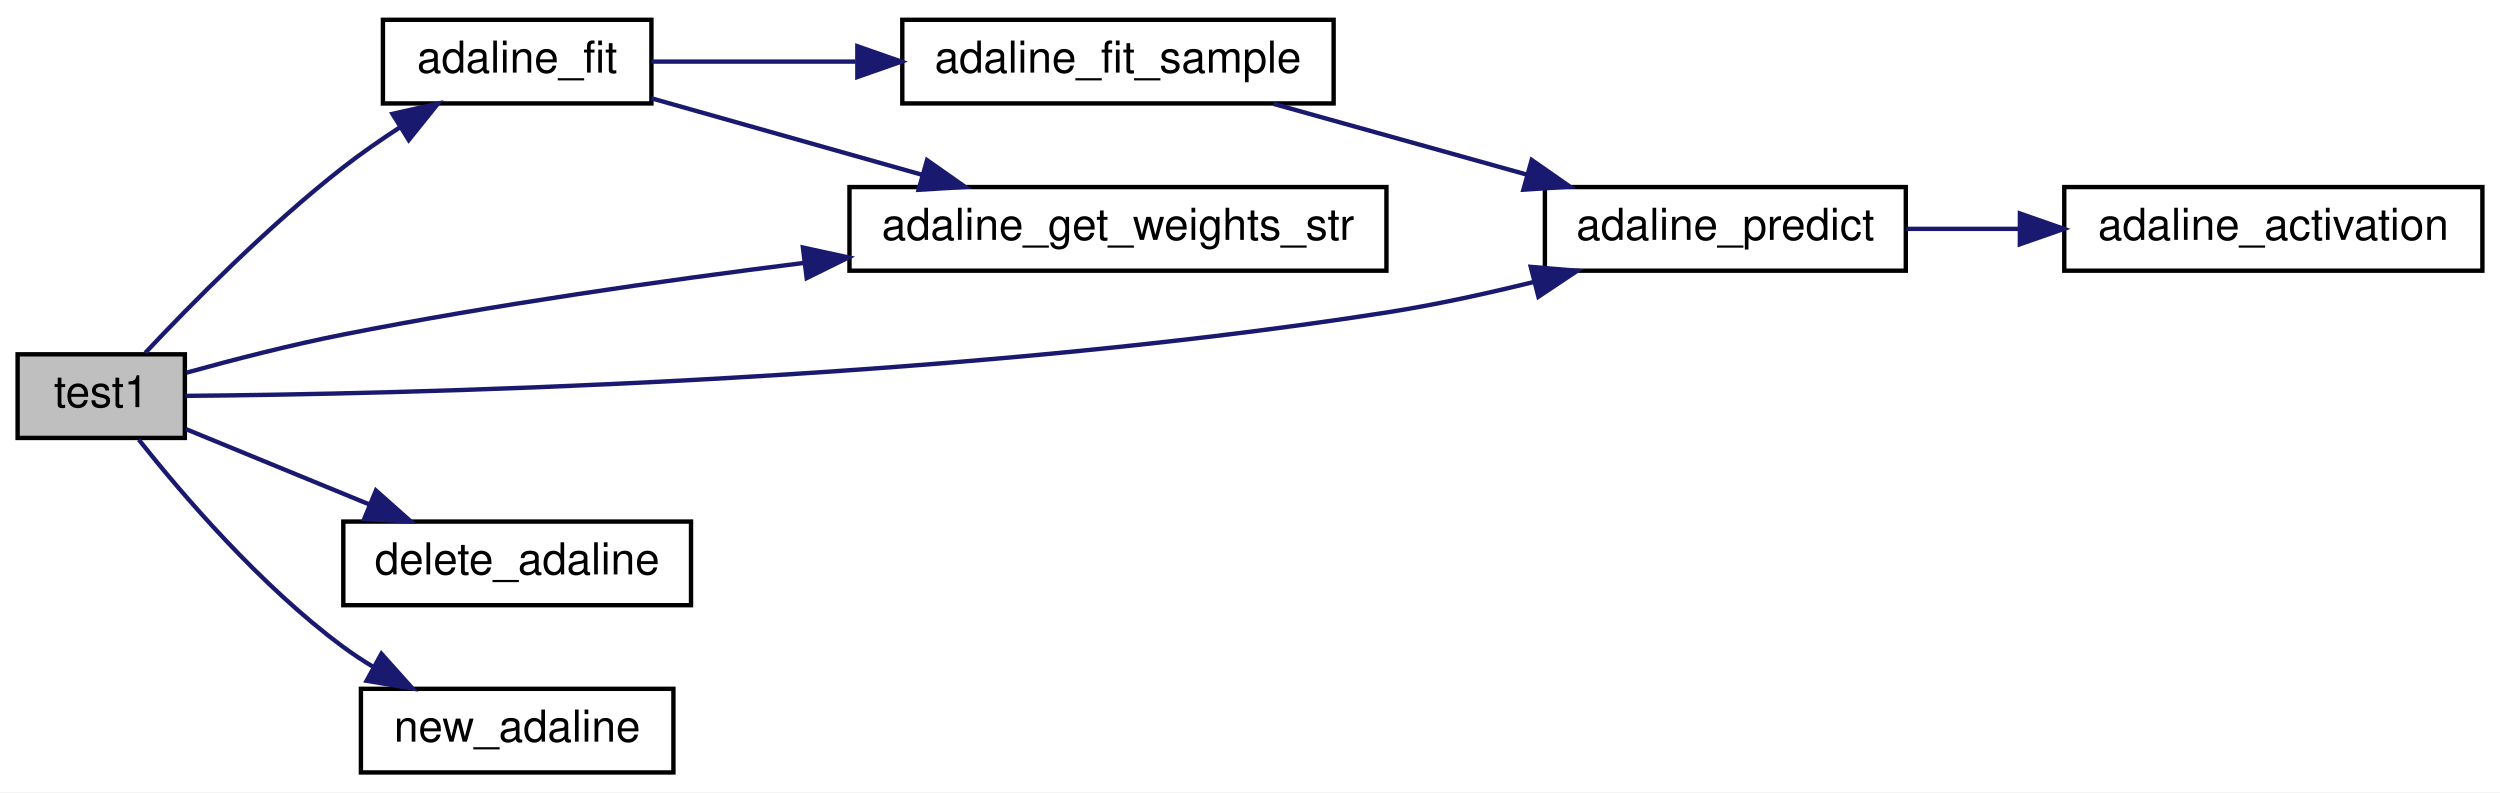
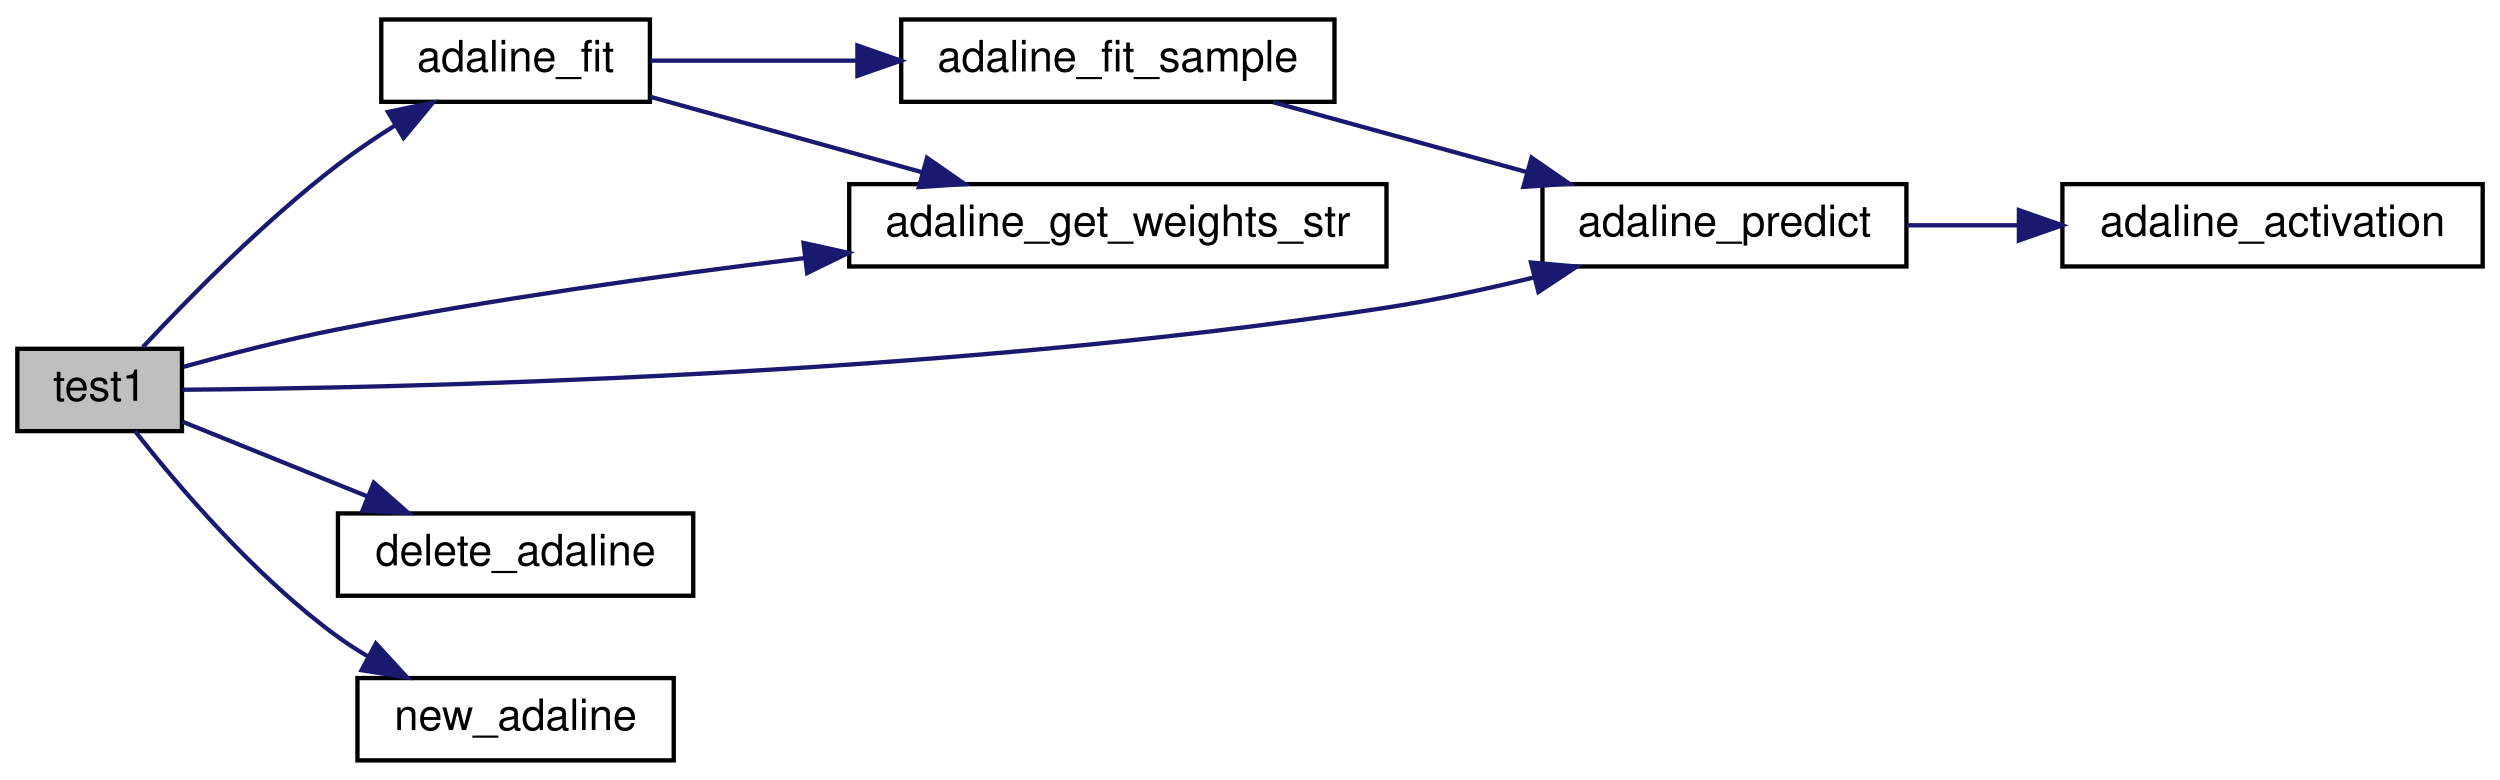
- <svg xmlns="http://www.w3.org/2000/svg" xmlns:xlink="http://www.w3.org/1999/xlink" width="568pt" height="180pt" viewBox="0.00 0.00 568.00 180.00">
+ <svg xmlns="http://www.w3.org/2000/svg" xmlns:xlink="http://www.w3.org/1999/xlink" width="577pt" height="180pt" viewBox="0.00 0.00 577.00 180.00">
  <g id="graph0" class="graph" transform="scale(1 1) rotate(0) translate(4 176)">
-     <polygon fill="white" stroke="transparent" points="-4,4 -4,-176 564,-176 564,4 -4,4" />
+     <polygon fill="white" stroke="transparent" points="-4,4 -4,-176 573,-176 573,4 -4,4" />
    <g id="node1" class="node">
      <g id="a_node1">
        <a xlink:title="test function to predict points in a 2D coordinate system above the line  as +1 and others as -1.">
          <polygon fill="#bfbfbf" stroke="black" points="0,-76.5 0,-95.5 38,-95.5 38,-76.5 0,-76.5" />
          <text text-anchor="middle" x="19" y="-83.5" font-family="Helvetica,sans-Serif" font-size="10.00">test1</text>
        </a>
      </g>
    </g>
    <g id="node2" class="node">
      <g id="a_node2">
        <a xlink:href="../../da/d2a/group__adaline.html#gaa52120912e32d2893fe1c6d78da5befd" target="_top" xlink:title="Update the weights of the model using supervised learning for an array of vectors.">
-           <polygon fill="white" stroke="black" points="83,-152.5 83,-171.5 144,-171.5 144,-152.5 83,-152.5" />
-           <text text-anchor="middle" x="113.5" y="-159.5" font-family="Helvetica,sans-Serif" font-size="10.00">adaline_fit</text>
+           <polygon fill="white" stroke="black" points="84,-152.5 84,-171.5 146,-171.5 146,-152.5 84,-152.5" />
+           <text text-anchor="middle" x="115" y="-159.5" font-family="Helvetica,sans-Serif" font-size="10.00">adaline_fit</text>
        </a>
      </g>
    </g>
    <g id="edge1" class="edge">
-       <path fill="none" stroke="midnightblue" d="M29.01,-95.84C39.31,-106.8 56.96,-124.72 74,-138 77.98,-141.1 82.39,-144.16 86.75,-147" />
-       <polygon fill="midnightblue" stroke="midnightblue" points="85.17,-150.13 95.5,-152.45 88.87,-144.19 85.17,-150.13" />
+       <path fill="none" stroke="midnightblue" d="M28.97,-95.89C39.23,-106.9 56.85,-124.87 74,-138 78.15,-141.18 82.76,-144.28 87.32,-147.15" />
+       <polygon fill="midnightblue" stroke="midnightblue" points="85.54,-150.16 95.91,-152.31 89.15,-144.16 85.54,-150.16" />
    </g>
    <g id="node4" class="node">
      <g id="a_node4">
        <a xlink:href="../../da/d2a/group__adaline.html#gac70b578aee679005fd336073969c3d94" target="_top" xlink:title="predict the output of the model for given set of features">
-           <polygon fill="white" stroke="black" points="347,-114.5 347,-133.5 429,-133.5 429,-114.5 347,-114.5" />
-           <text text-anchor="middle" x="388" y="-121.5" font-family="Helvetica,sans-Serif" font-size="10.00">adaline_predict</text>
+           <polygon fill="white" stroke="black" points="352,-114.5 352,-133.5 436,-133.5 436,-114.5 352,-114.5" />
+           <text text-anchor="middle" x="394" y="-121.5" font-family="Helvetica,sans-Serif" font-size="10.00">adaline_predict</text>
        </a>
      </g>
    </g>
    <g id="edge7" class="edge">
-       <path fill="none" stroke="midnightblue" d="M38.17,-86.06C84.15,-86.44 208.71,-89.01 311,-105 322.01,-106.72 333.75,-109.29 344.64,-111.98" />
-       <polygon fill="midnightblue" stroke="midnightblue" points="343.79,-115.37 354.34,-114.47 345.53,-108.59 343.79,-115.37" />
+       <path fill="none" stroke="midnightblue" d="M38.14,-86.05C84.62,-86.41 211.67,-88.91 316,-105 327.15,-106.72 339.05,-109.28 350.07,-111.98" />
+       <polygon fill="midnightblue" stroke="midnightblue" points="349.36,-115.41 359.91,-114.47 351.07,-108.62 349.36,-115.41" />
    </g>
    <g id="node6" class="node">
      <g id="a_node6">
-         <a xlink:href="../../da/d2a/group__adaline.html#ga251695a79baa885cafdcf6d8ed4ac120" target="_top" xlink:title="Operator to print the weights of the model.">
-           <polygon fill="white" stroke="black" points="189,-114.5 189,-133.5 311,-133.5 311,-114.5 189,-114.5" />
-           <text text-anchor="middle" x="250" y="-121.5" font-family="Helvetica,sans-Serif" font-size="10.00">adaline_get_weights_str</text>
+         <a xlink:href="../../da/d2a/group__adaline.html#gadb1a7acb555ad62daaf3806bf2fed036" target="_top" xlink:title="Operator to print the weights of the model.">
+           <polygon fill="white" stroke="black" points="192,-114.5 192,-133.5 316,-133.5 316,-114.5 192,-114.5" />
+           <text text-anchor="middle" x="254" y="-121.5" font-family="Helvetica,sans-Serif" font-size="10.00">adaline_get_weights_str</text>
        </a>
      </g>
    </g>
    <g id="edge6" class="edge">
-       <path fill="none" stroke="midnightblue" d="M38.37,-91.33C48.76,-94.21 62.03,-97.64 74,-100 108.21,-106.76 146.55,-112.24 178.6,-116.26" />
-       <polygon fill="midnightblue" stroke="midnightblue" points="178.42,-119.76 188.78,-117.51 179.28,-112.82 178.42,-119.76" />
+       <path fill="none" stroke="midnightblue" d="M38.37,-91.35C48.76,-94.23 62.02,-97.65 74,-100 109.27,-106.91 148.85,-112.45 181.81,-116.45" />
+       <polygon fill="midnightblue" stroke="midnightblue" points="181.46,-119.93 191.81,-117.64 182.29,-112.98 181.46,-119.93" />
    </g>
    <g id="node7" class="node">
      <g id="a_node7">
        <a xlink:href="../../da/d2a/group__adaline.html#ga6f35caa3084772cc126ac7b20f67f665" target="_top" xlink:title="delete dynamically allocated memory">
-           <polygon fill="white" stroke="black" points="74,-38.5 74,-57.5 153,-57.5 153,-38.5 74,-38.5" />
-           <text text-anchor="middle" x="113.5" y="-45.5" font-family="Helvetica,sans-Serif" font-size="10.00">delete_adaline</text>
+           <polygon fill="white" stroke="black" points="74,-38.5 74,-57.5 156,-57.5 156,-38.5 74,-38.5" />
+           <text text-anchor="middle" x="115" y="-45.5" font-family="Helvetica,sans-Serif" font-size="10.00">delete_adaline</text>
        </a>
      </g>
    </g>
    <g id="edge8" class="edge">
-       <path fill="none" stroke="midnightblue" d="M38.28,-78.49C50.17,-73.61 66.01,-67.1 80.01,-61.35" />
-       <polygon fill="midnightblue" stroke="midnightblue" points="81.41,-64.56 89.33,-57.52 78.75,-58.08 81.41,-64.56" />
+       <path fill="none" stroke="midnightblue" d="M38.12,-78.67C50.17,-73.8 66.36,-67.26 80.69,-61.47" />
+       <polygon fill="midnightblue" stroke="midnightblue" points="82.27,-64.6 90.23,-57.61 79.65,-58.11 82.27,-64.6" />
    </g>
    <g id="node8" class="node">
      <g id="a_node8">
        <a xlink:href="../../da/d2a/group__adaline.html#gacd88962c5f6341e43cbc69b4a7d3485b" target="_top" xlink:title="Default constructor.">
-           <polygon fill="white" stroke="black" points="78,-0.5 78,-19.5 149,-19.5 149,-0.5 78,-0.5" />
-           <text text-anchor="middle" x="113.5" y="-7.5" font-family="Helvetica,sans-Serif" font-size="10.00">new_adaline</text>
+           <polygon fill="white" stroke="black" points="78.5,-0.5 78.5,-19.5 151.5,-19.5 151.5,-0.5 78.5,-0.5" />
+           <text text-anchor="middle" x="115" y="-7.5" font-family="Helvetica,sans-Serif" font-size="10.00">new_adaline</text>
        </a>
      </g>
    </g>
    <g id="edge9" class="edge">
-       <path fill="none" stroke="midnightblue" d="M27.53,-76.11C37.24,-63.86 55.13,-42.92 74,-29 76.1,-27.45 78.34,-25.97 80.66,-24.57" />
-       <polygon fill="midnightblue" stroke="midnightblue" points="82.66,-27.46 89.73,-19.57 79.29,-21.33 82.66,-27.46" />
+       <path fill="none" stroke="midnightblue" d="M27.16,-76.49C36.76,-64.26 54.81,-42.93 74,-29 76.2,-27.4 78.55,-25.89 80.98,-24.46" />
+       <polygon fill="midnightblue" stroke="midnightblue" points="82.75,-27.48 89.92,-19.67 79.45,-21.31 82.75,-27.48" />
    </g>
    <g id="node3" class="node">
      <g id="a_node3">
        <a xlink:href="../../da/d2a/group__adaline.html#ga20d3642e0a87f36fdb7bf91b023cd166" target="_top" xlink:title="Update the weights of the model using supervised learning for one feature vector.">
-           <polygon fill="white" stroke="black" points="201,-152.5 201,-171.5 299,-171.5 299,-152.5 201,-152.5" />
-           <text text-anchor="middle" x="250" y="-159.5" font-family="Helvetica,sans-Serif" font-size="10.00">adaline_fit_sample</text>
+           <polygon fill="white" stroke="black" points="204,-152.5 204,-171.5 304,-171.5 304,-152.5 204,-152.5" />
+           <text text-anchor="middle" x="254" y="-159.5" font-family="Helvetica,sans-Serif" font-size="10.00">adaline_fit_sample</text>
        </a>
      </g>
    </g>
    <g id="edge2" class="edge">
-       <path fill="none" stroke="midnightblue" d="M144.02,-162C157.65,-162 174.35,-162 190.39,-162" />
-       <polygon fill="midnightblue" stroke="midnightblue" points="190.79,-165.5 200.79,-162 190.79,-158.5 190.79,-165.5" />
+       <path fill="none" stroke="midnightblue" d="M146.07,-162C160.09,-162 177.29,-162 193.76,-162" />
+       <polygon fill="midnightblue" stroke="midnightblue" points="193.89,-165.5 203.89,-162 193.89,-158.5 193.89,-165.5" />
    </g>
    <g id="edge5" class="edge">
-       <path fill="none" stroke="midnightblue" d="M144.02,-153.66C162.01,-148.58 185.33,-141.99 205.42,-136.31" />
-       <polygon fill="midnightblue" stroke="midnightblue" points="206.62,-139.61 215.29,-133.52 204.71,-132.88 206.62,-139.61" />
+       <path fill="none" stroke="midnightblue" d="M146.07,-153.66C164.48,-148.55 188.37,-141.93 208.89,-136.23" />
+       <polygon fill="midnightblue" stroke="midnightblue" points="209.96,-139.57 218.66,-133.52 208.09,-132.82 209.96,-139.57" />
    </g>
    <g id="edge3" class="edge">
-       <path fill="none" stroke="midnightblue" d="M285.32,-152.41C302.79,-147.53 324.24,-141.54 342.93,-136.32" />
-       <polygon fill="midnightblue" stroke="midnightblue" points="344,-139.65 352.69,-133.59 342.12,-132.91 344,-139.65" />
+       <path fill="none" stroke="midnightblue" d="M289.82,-152.41C307.64,-147.51 329.52,-141.48 348.54,-136.24" />
+       <polygon fill="midnightblue" stroke="midnightblue" points="349.48,-139.62 358.19,-133.59 347.62,-132.87 349.48,-139.62" />
    </g>
    <g id="node5" class="node">
      <g id="a_node5">
        <a xlink:href="../../da/d2a/group__adaline.html#ga43576566b020c4157d4fb28f0dd45cfa" target="_top" xlink:title="Heaviside activation function">
-           <polygon fill="white" stroke="black" points="465,-114.5 465,-133.5 560,-133.5 560,-114.5 465,-114.5" />
-           <text text-anchor="middle" x="512.5" y="-121.5" font-family="Helvetica,sans-Serif" font-size="10.00">adaline_activation</text>
+           <polygon fill="white" stroke="black" points="472,-114.5 472,-133.5 569,-133.5 569,-114.5 472,-114.5" />
+           <text text-anchor="middle" x="520.5" y="-121.5" font-family="Helvetica,sans-Serif" font-size="10.00">adaline_activation</text>
        </a>
      </g>
    </g>
    <g id="edge4" class="edge">
-       <path fill="none" stroke="midnightblue" d="M429.11,-124C437.34,-124 446.14,-124 454.82,-124" />
-       <polygon fill="midnightblue" stroke="midnightblue" points="454.92,-127.5 464.92,-124 454.91,-120.5 454.92,-127.5" />
+       <path fill="none" stroke="midnightblue" d="M436.11,-124C444.36,-124 453.17,-124 461.86,-124" />
+       <polygon fill="midnightblue" stroke="midnightblue" points="461.96,-127.5 471.96,-124 461.96,-120.5 461.96,-127.5" />
    </g>
  </g>
</svg>
